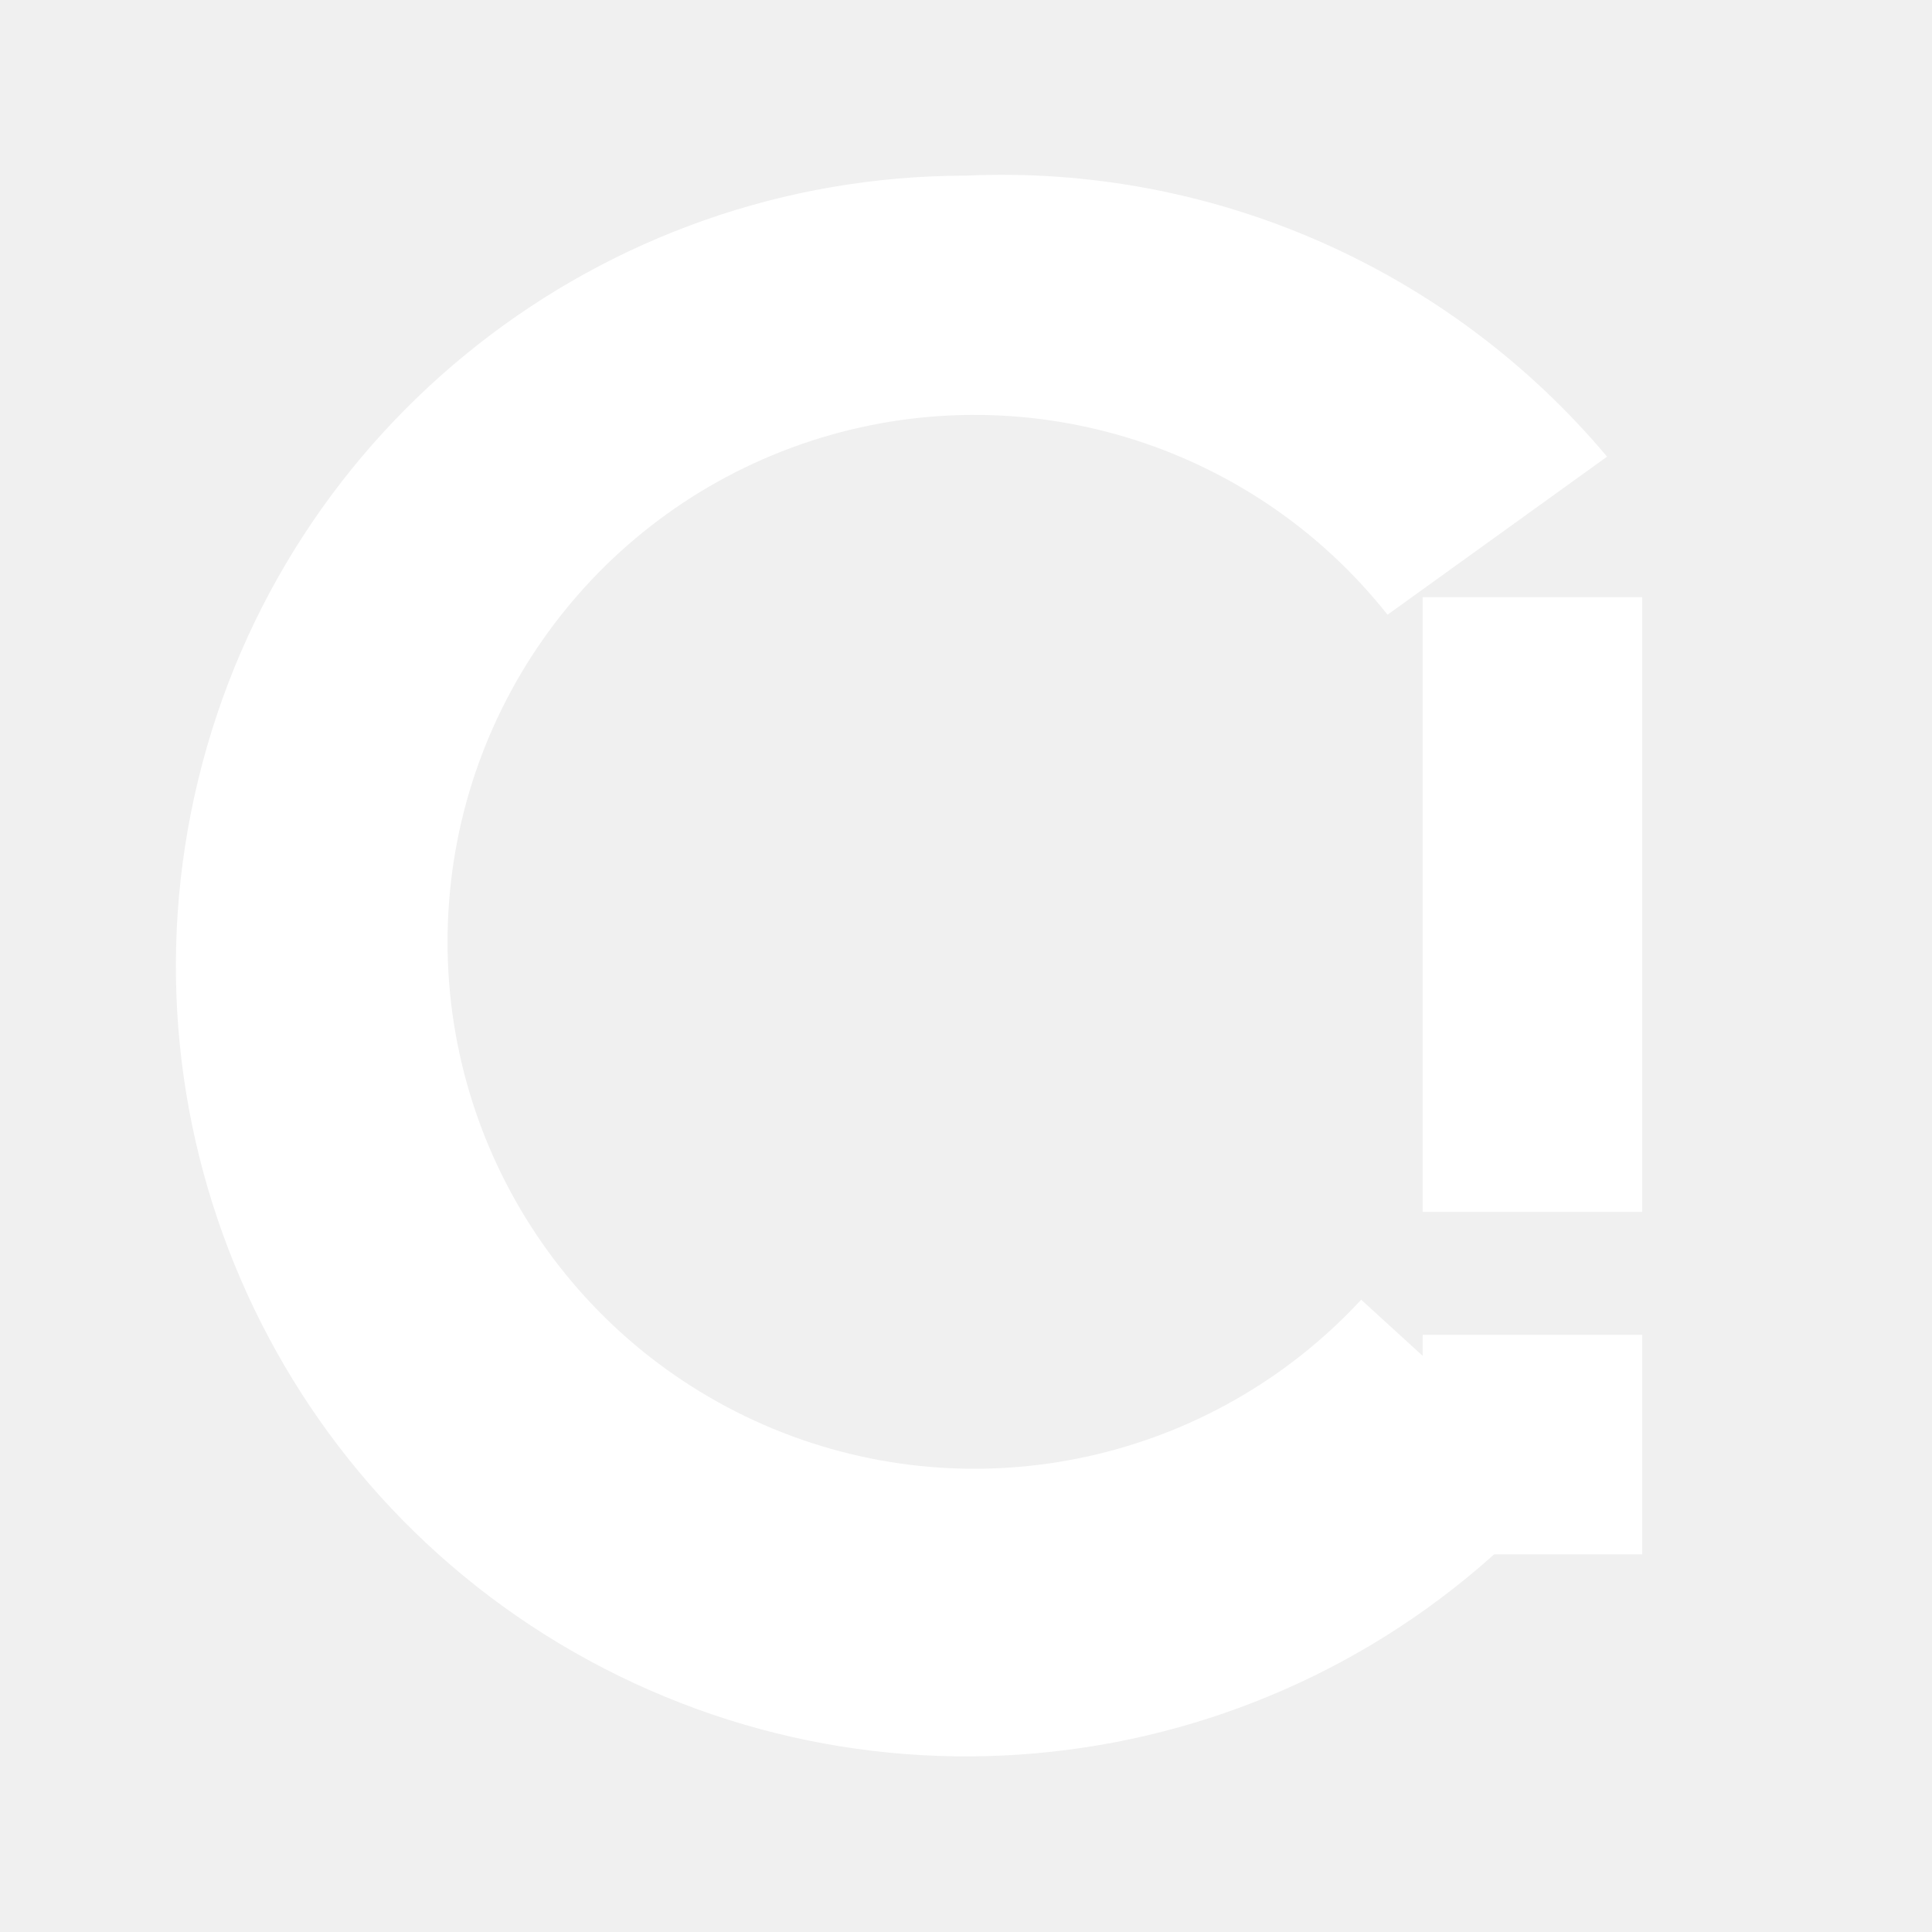
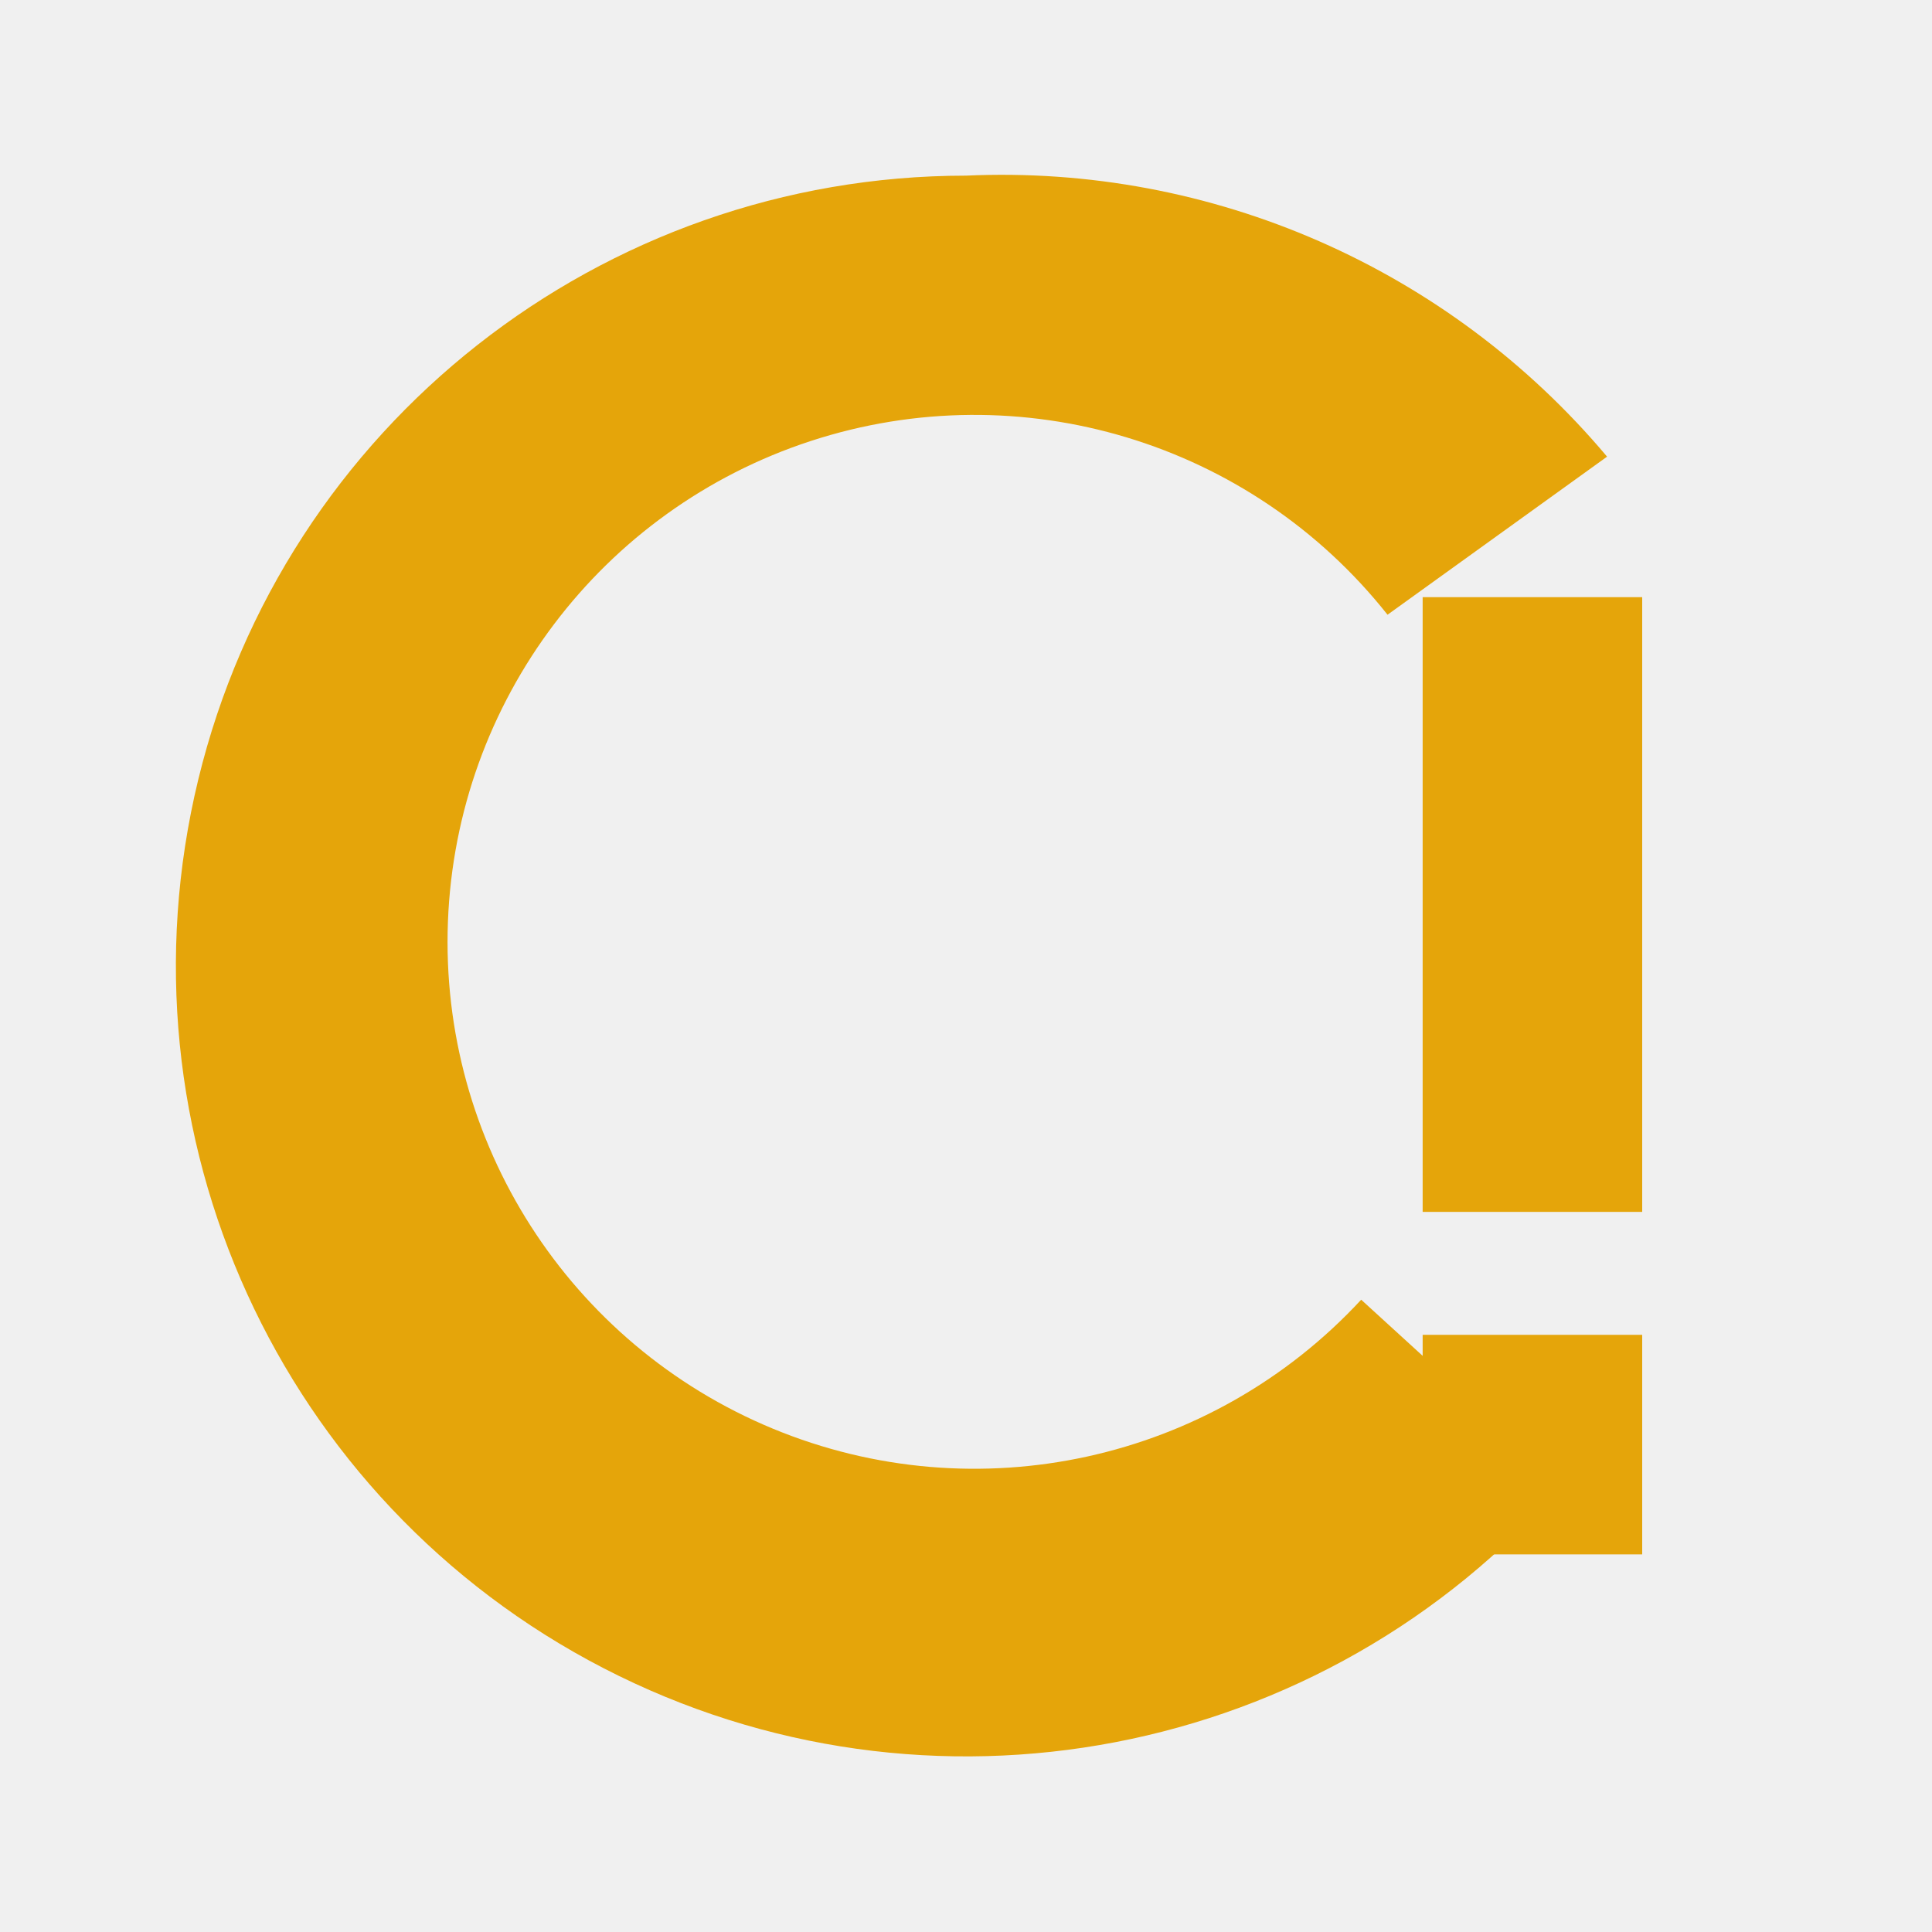
<svg xmlns="http://www.w3.org/2000/svg" width="22" height="22" viewBox="0 0 22 22">
-   <path fill="#ffffff" d="M11 2a9 9 0 1 0 6.8 14.9l-2.3-2.1A6 6 0 1 1 15.8 7l2.5-1.8A9 9 0 0 0 11 2z" />
-   <path fill="#ffffff" d="M16.2 6.8h2.5v7h-2.5zm0 8.4h2.5v2.5h-2.5z" />
+   <path fill="#e5a50a" d="M11 2a9 9 0 1 0 6.8 14.9l-2.3-2.1A6 6 0 1 1 15.8 7l2.5-1.8A9 9 0 0 0 11 2z" />
+   <path fill="#e5a50a" d="M16.2 6.8h2.5v7h-2.5zm0 8.4h2.5v2.5h-2.5z" />
</svg>
